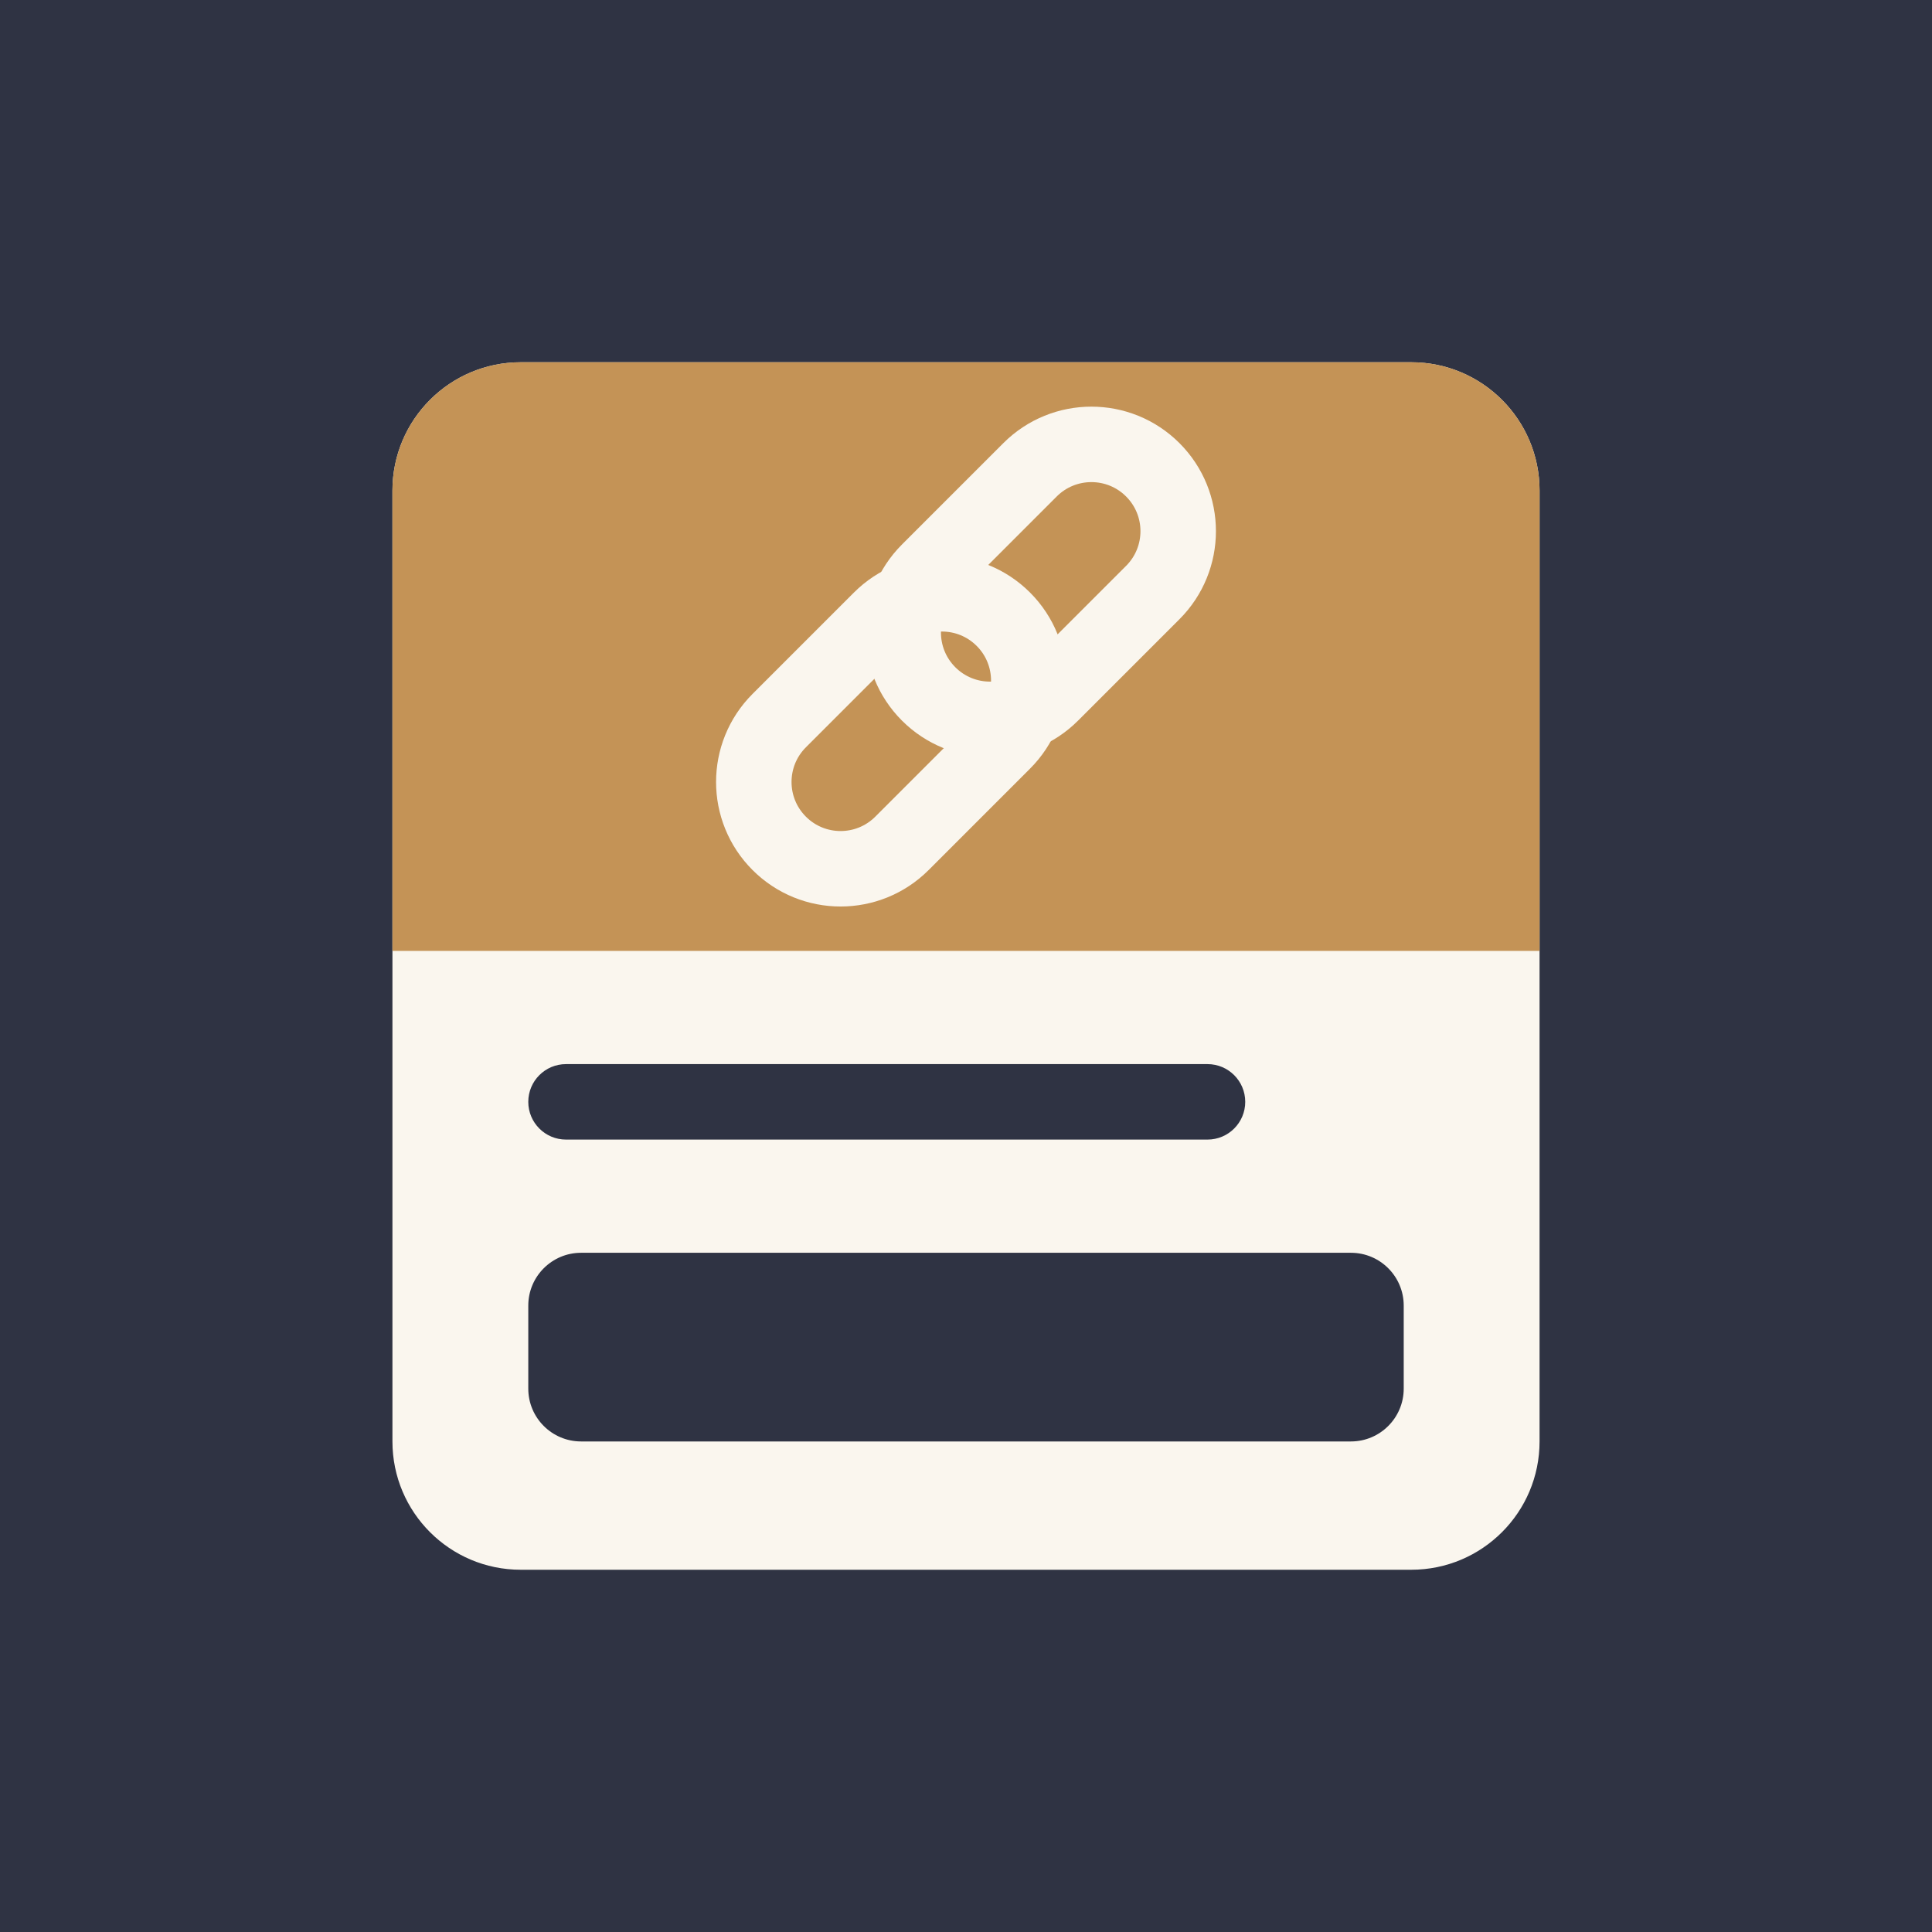
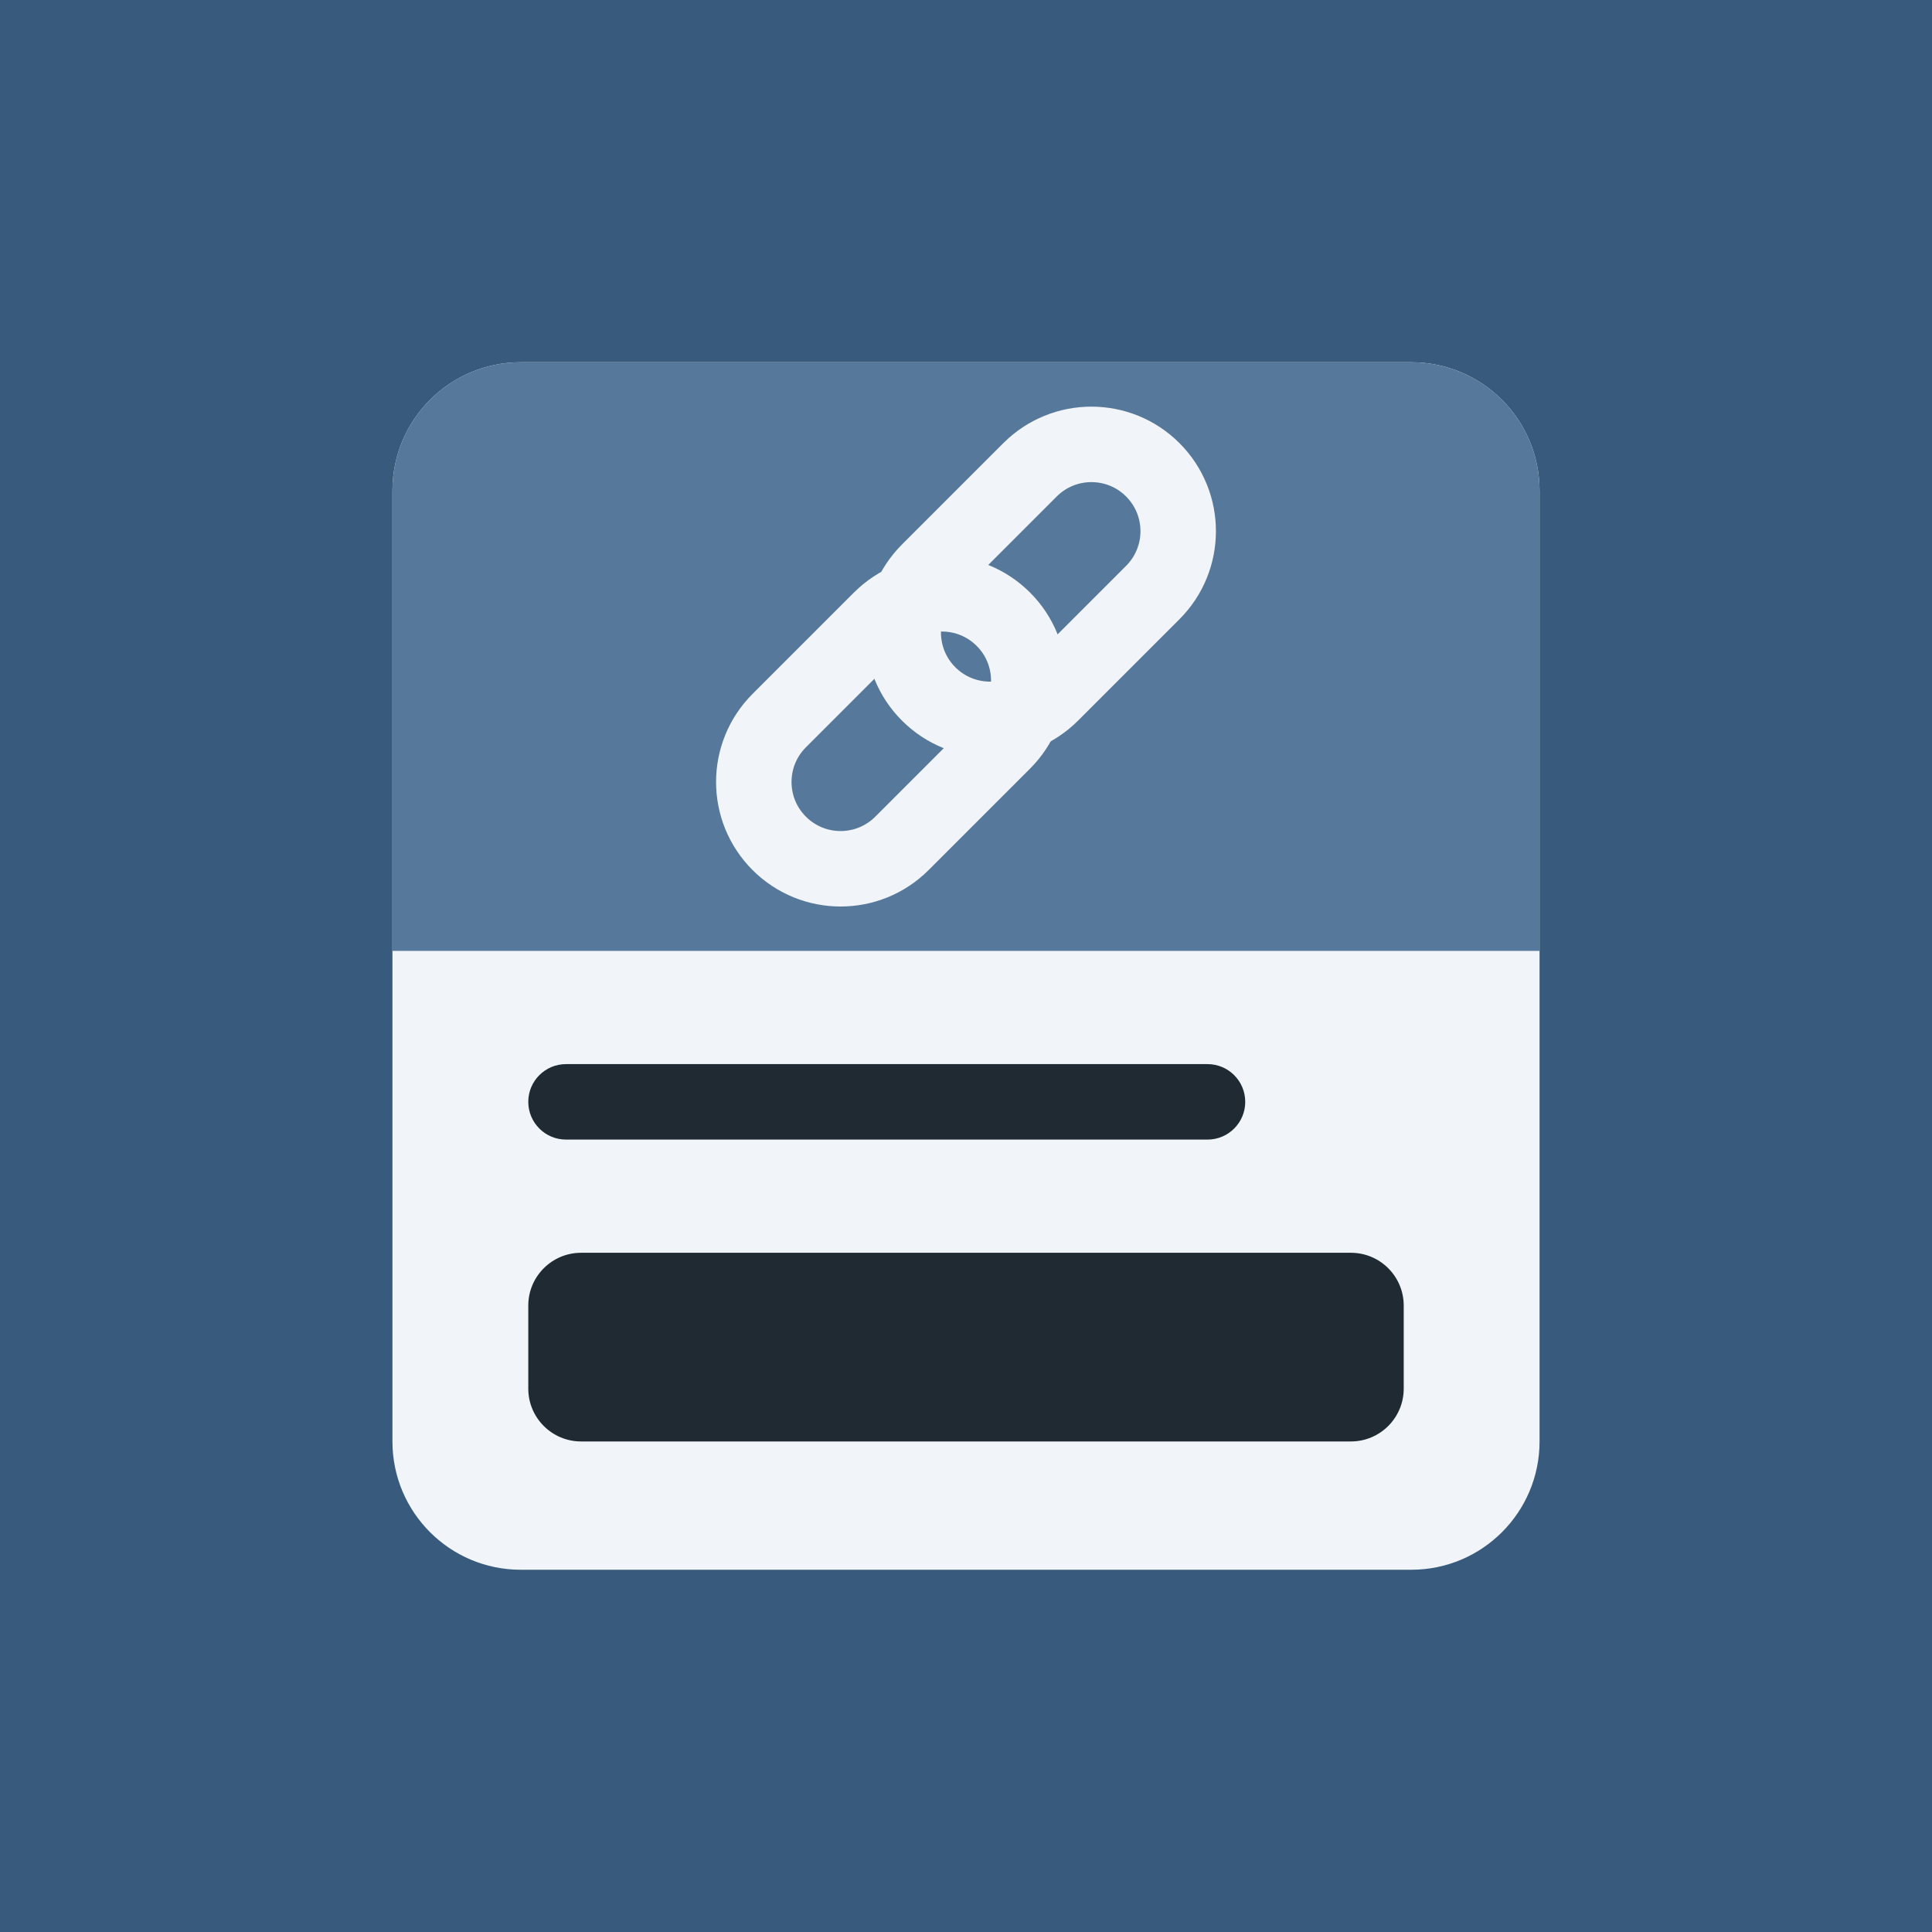
<svg xmlns="http://www.w3.org/2000/svg" viewBox="0 0 512 512">
-   <rect width="512" height="512" fill="#2F3343" />
-   <rect x="104" y="96" width="304" height="320" rx="34" fill="#FAF6EE" />
-   <path d="M104 130a34 34 0 0 1 34-34h236a34 34 0 0 1 34 34v122H104z" fill="#C49356" />
-   <g fill="none" stroke="#FAF6EE" stroke-width="20" transform="rotate(-45 256 174)">
+   <rect width="512" height="512" fill="#385A7C" />
+   <rect x="104" y="96" width="304" height="320" rx="34" fill="#F1F5F9" />
+   <path d="M104 130a34 34 0 0 1 34-34h236a34 34 0 0 1 34 34v122H104z" fill="#56789A" />
+   <g fill="none" stroke="#F1F5F9" stroke-width="20" transform="rotate(-45 256 174)">
    <rect x="186" y="151" width="84" height="46" rx="23" />
    <rect x="242" y="151" width="84" height="46" rx="23" />
  </g>
-   <rect x="140" y="282" width="190" height="20" rx="10" fill="#2F3343" />
-   <rect x="140" y="332" width="232" height="50" rx="14" fill="#2F3343" />
+   <rect x="140" y="282" width="190" height="20" rx="10" fill="#1F2A33" />
+   <rect x="140" y="332" width="232" height="50" rx="14" fill="#1F2A33" />
</svg>
